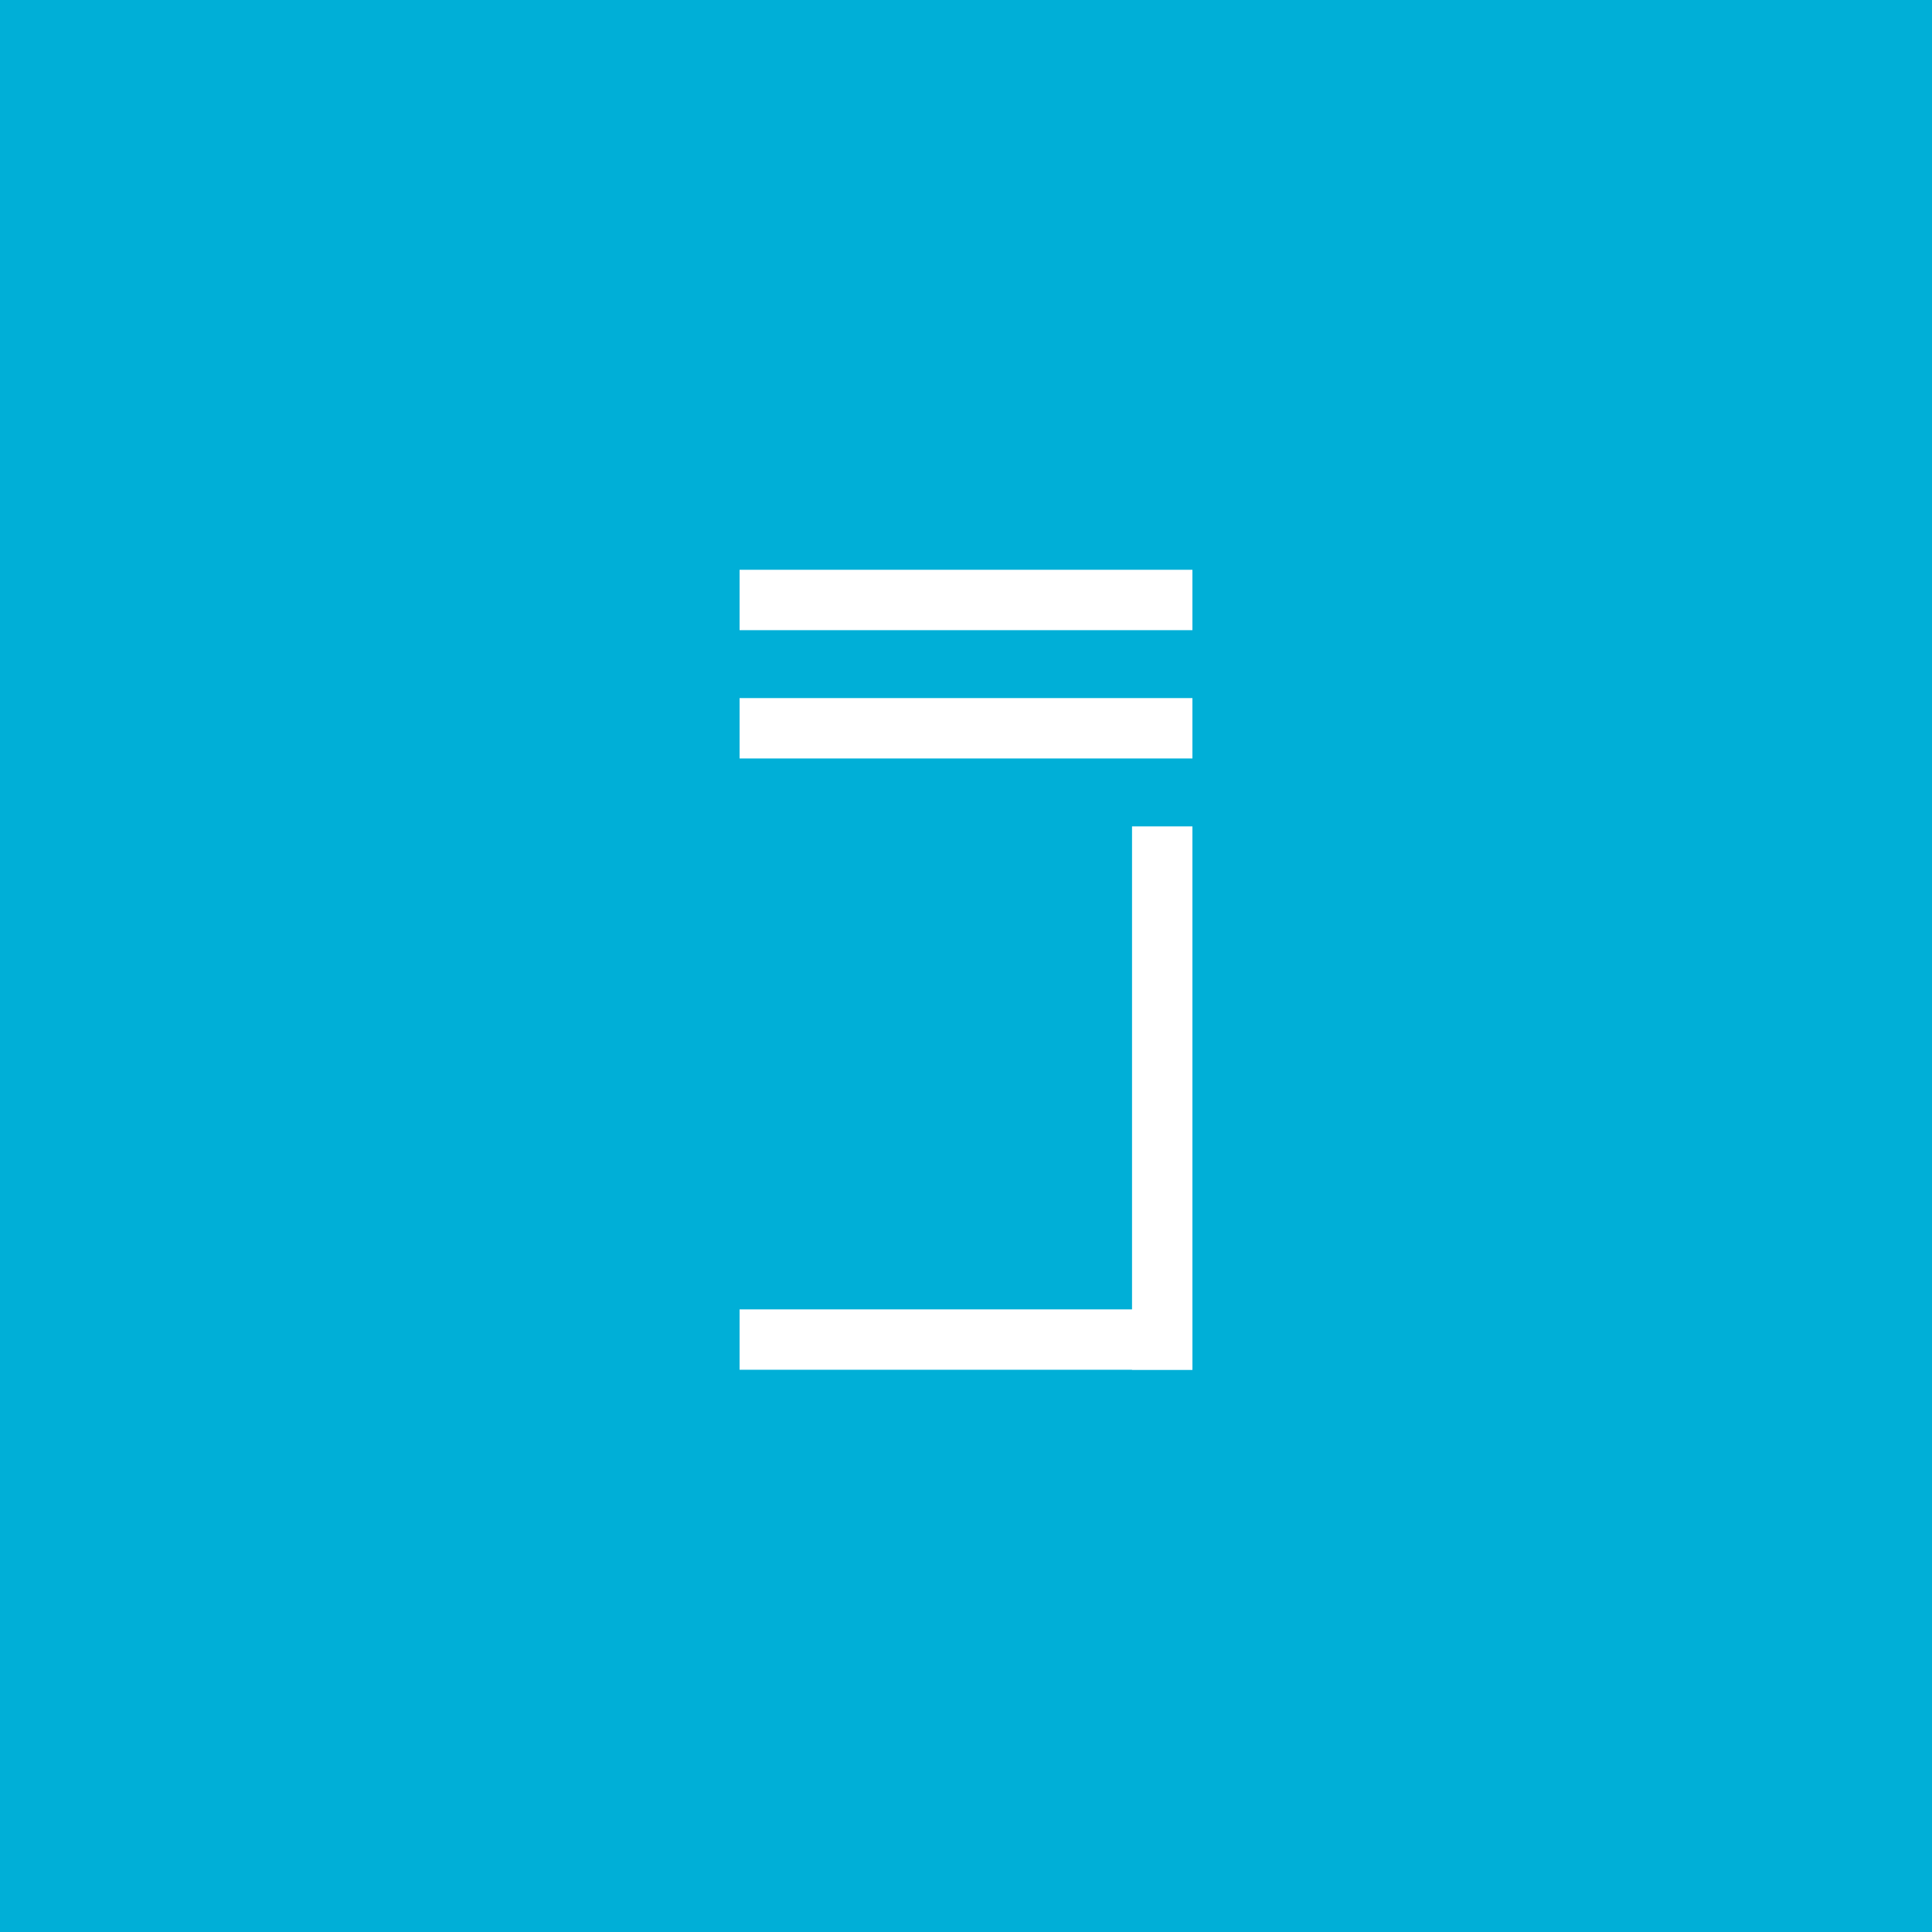
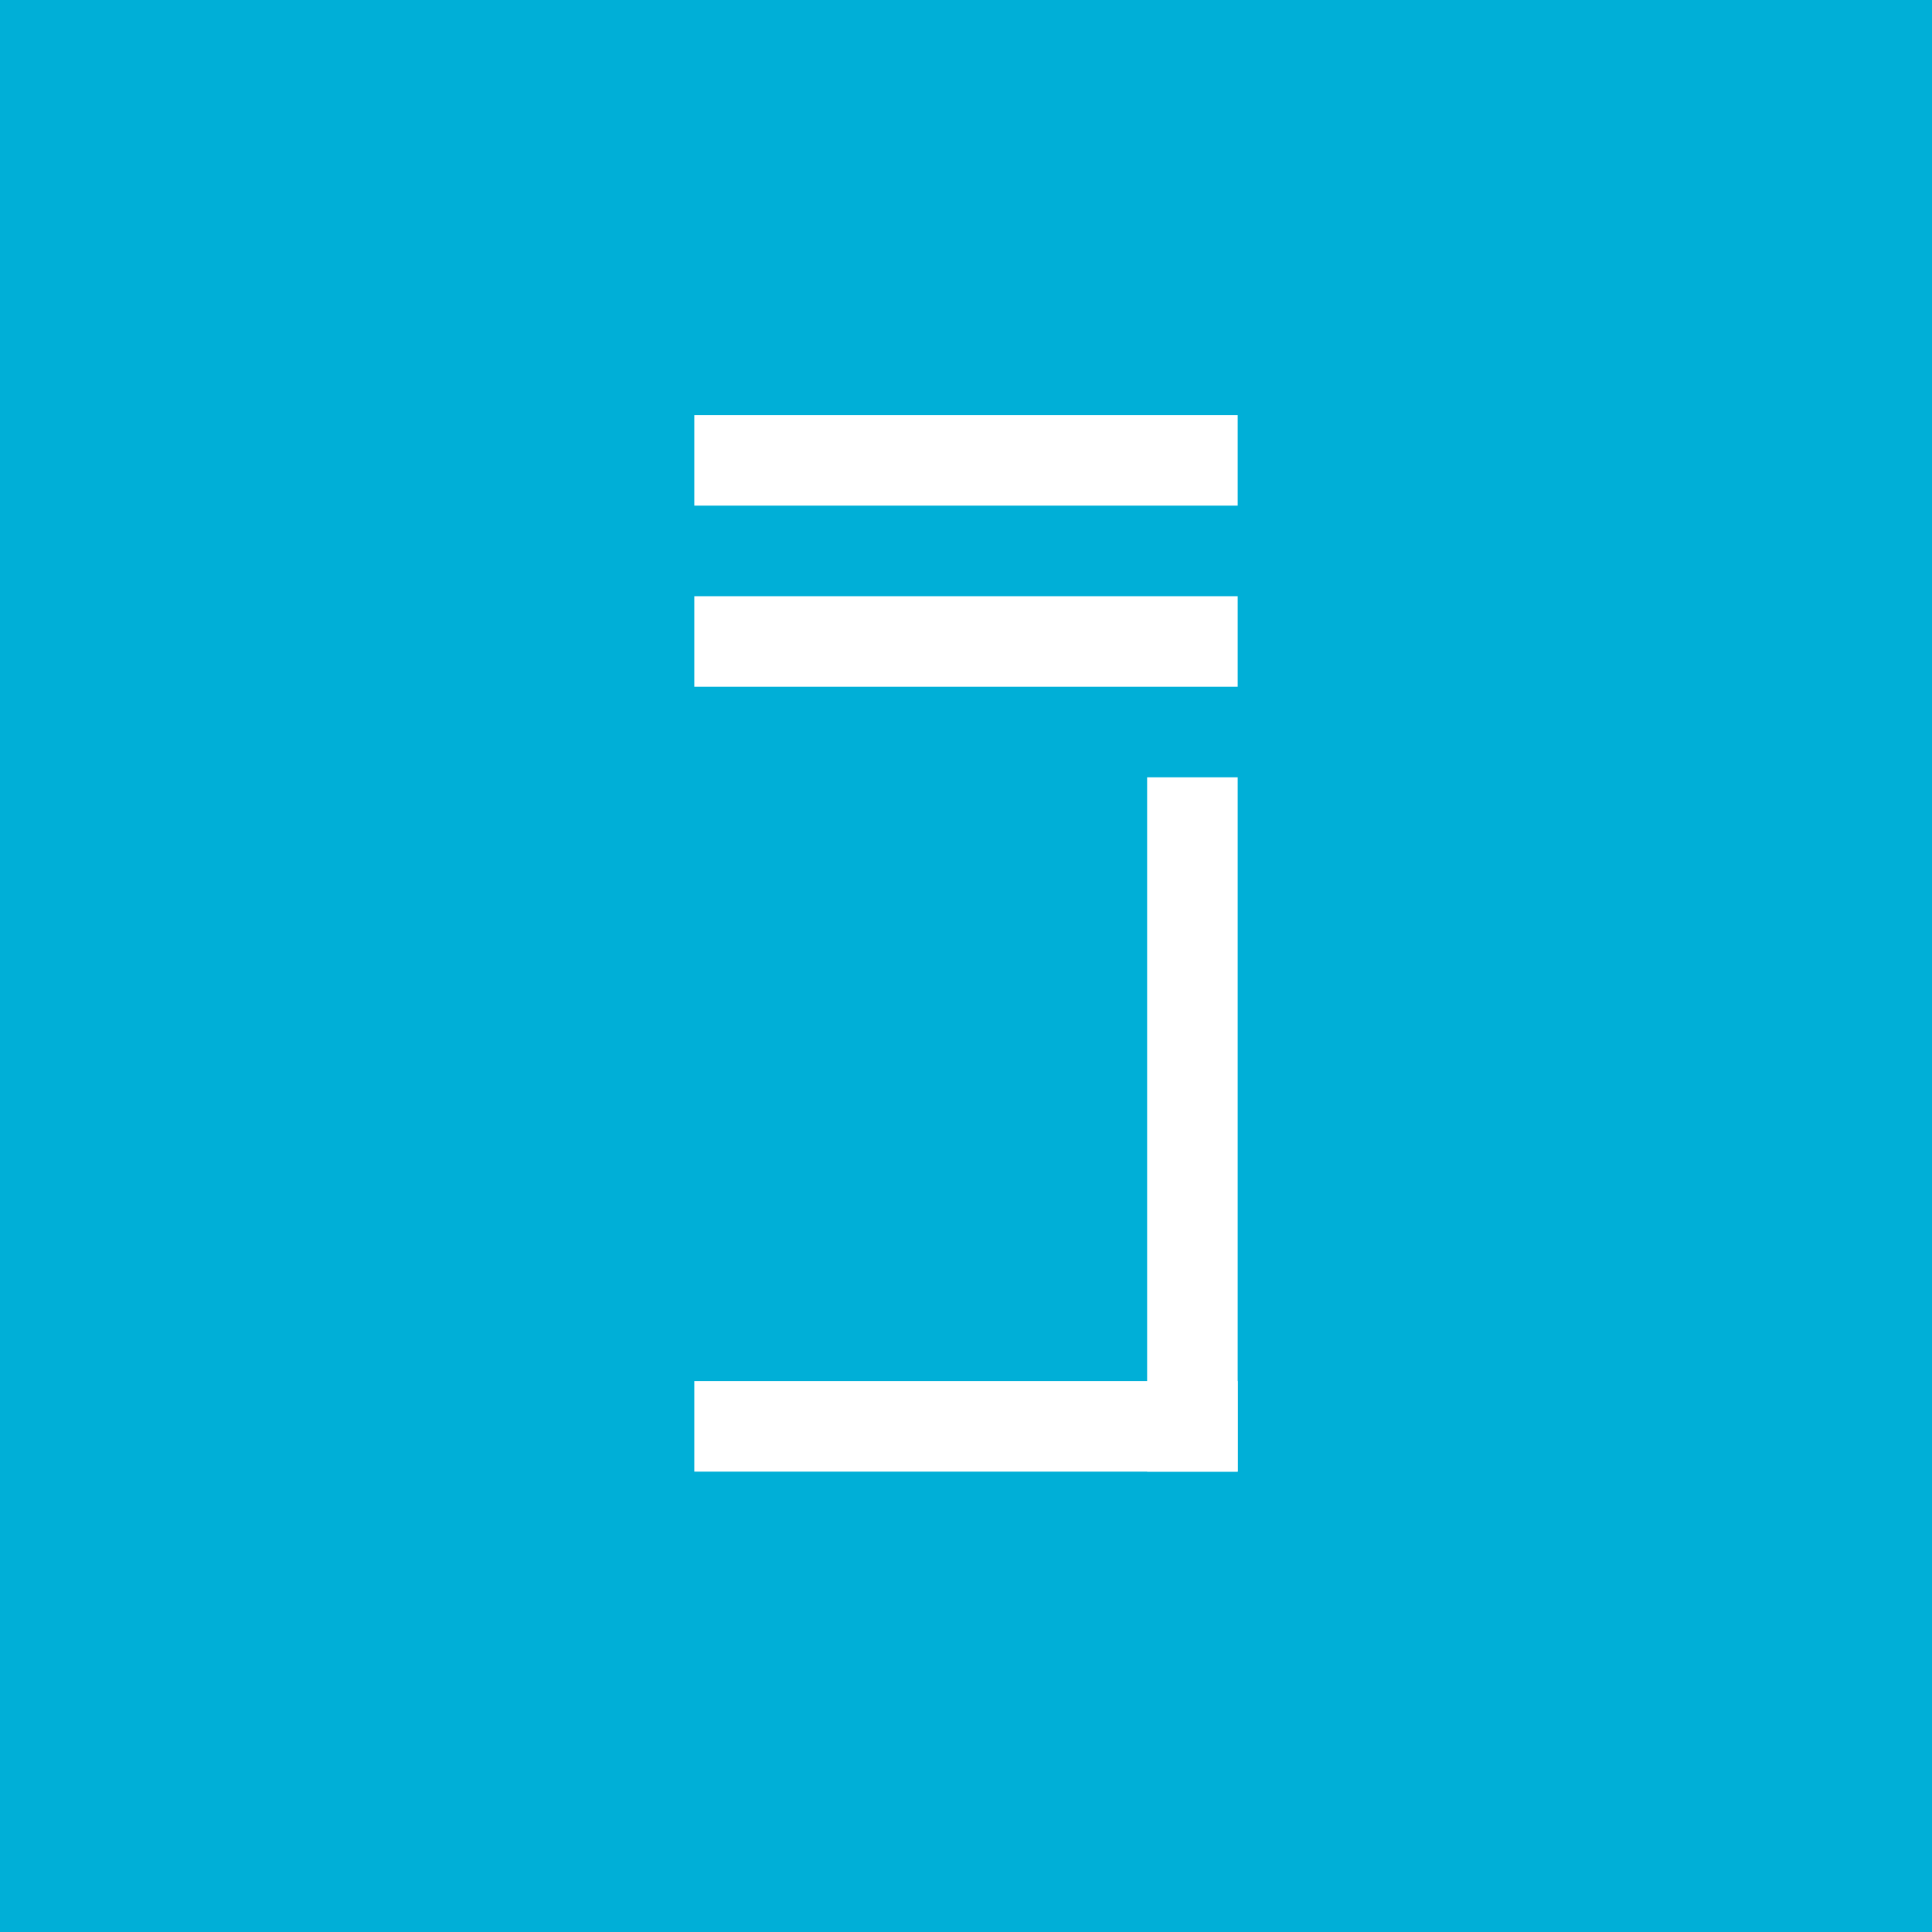
<svg xmlns="http://www.w3.org/2000/svg" width="1024" height="1024" viewBox="0 0 1024 1024">
  <rect fill="#00AFD7" width="1024" height="1024" />
-   <rect fill="#FFFFFF" x="392" y="302" width="240" height="32" />
-   <rect fill="#FFFFFF" x="392" y="370" width="240" height="32" />
-   <rect fill="#FFFFFF" x="600" y="438" width="32" height="288" />
-   <rect fill="#FFFFFF" x="392" y="694" width="240" height="32" />
+   <rect fill="#FFFFFF" x="368" y="220" width="288" height="48" />
+   <rect fill="#FFFFFF" x="368" y="316" width="288" height="48" />
+   <rect fill="#FFFFFF" x="608" y="412" width="48" height="368" />
+   <rect fill="#FFFFFF" x="368" y="732" width="288" height="48" />
</svg>
